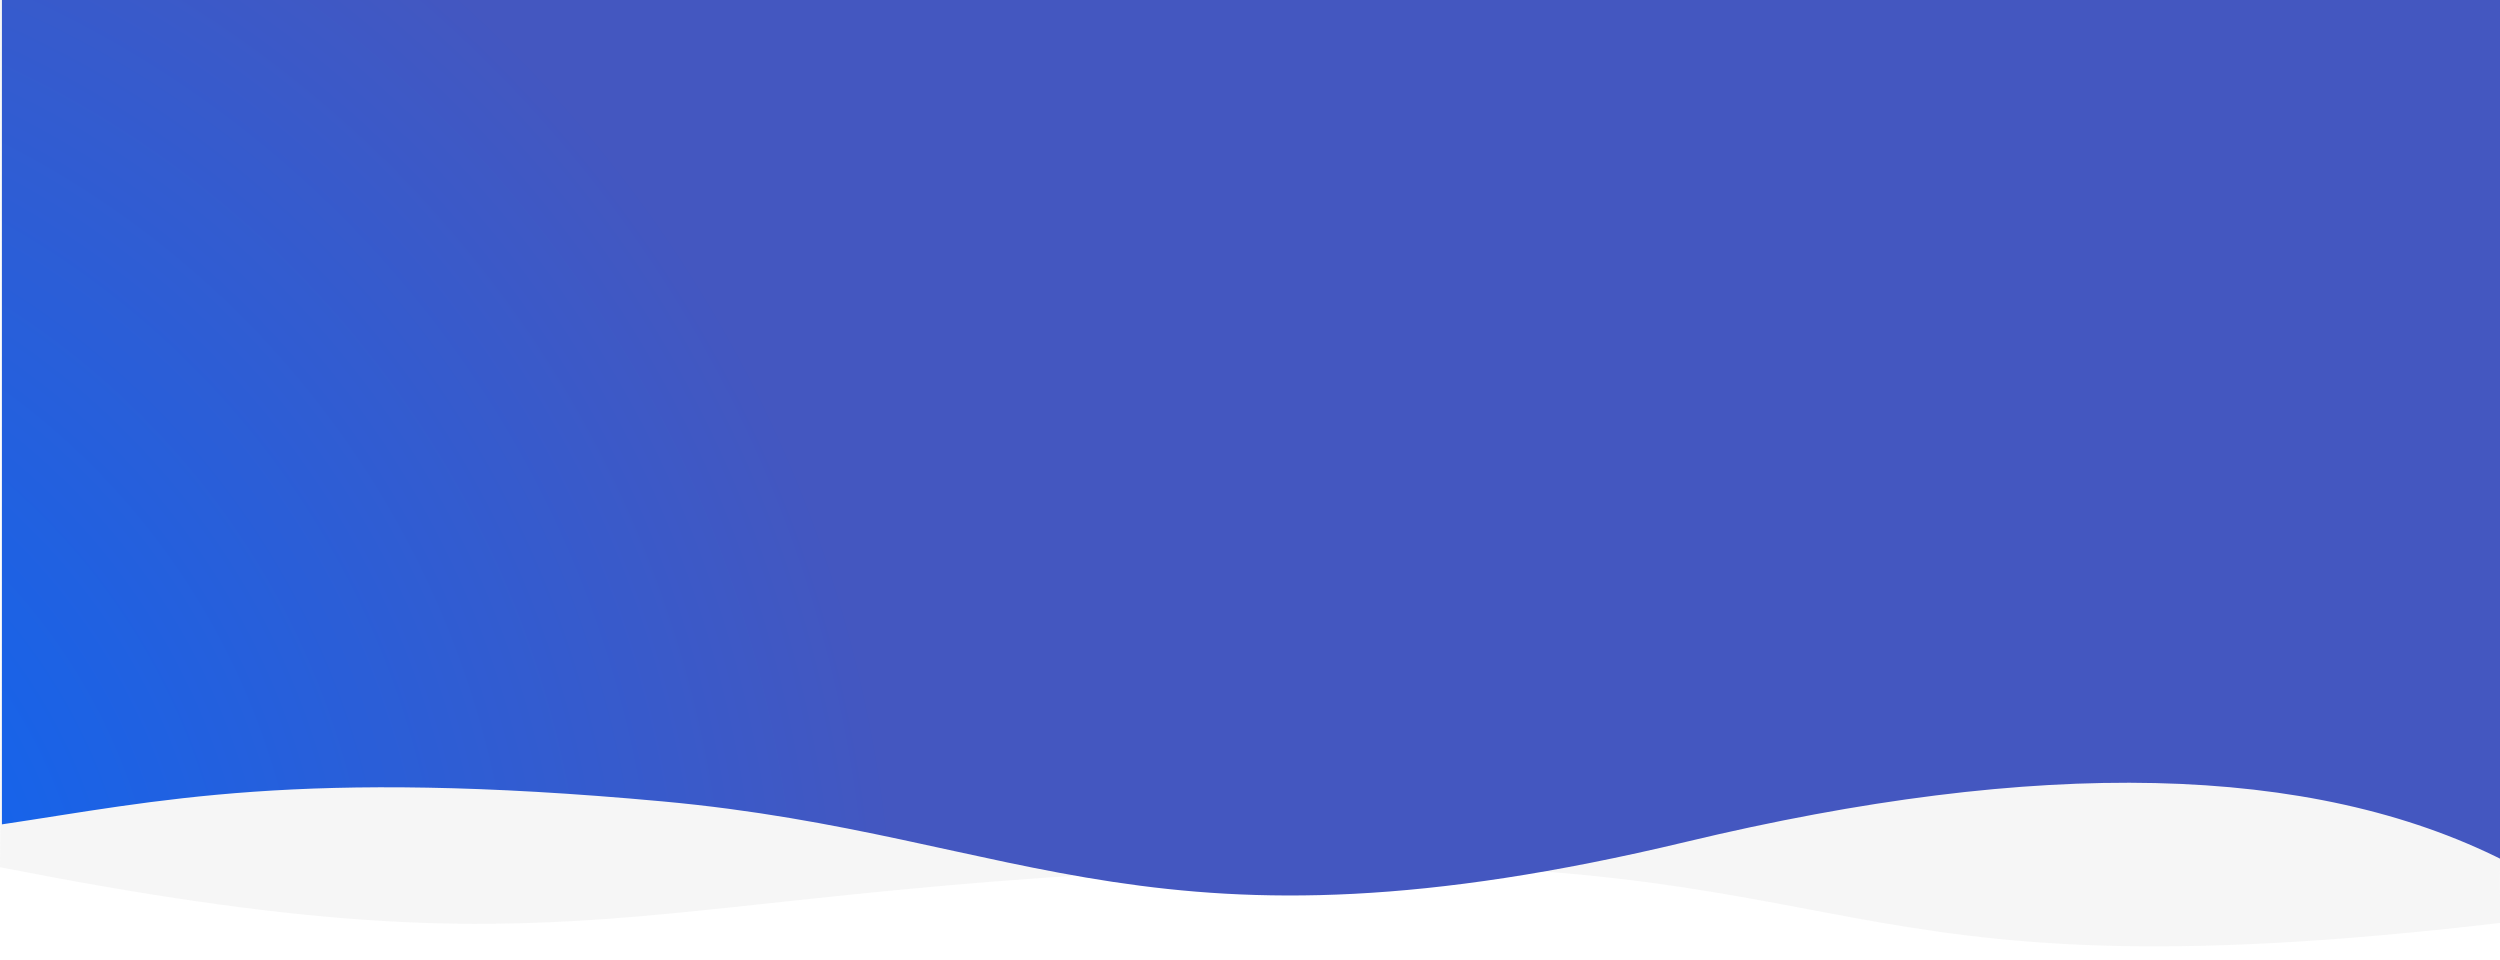
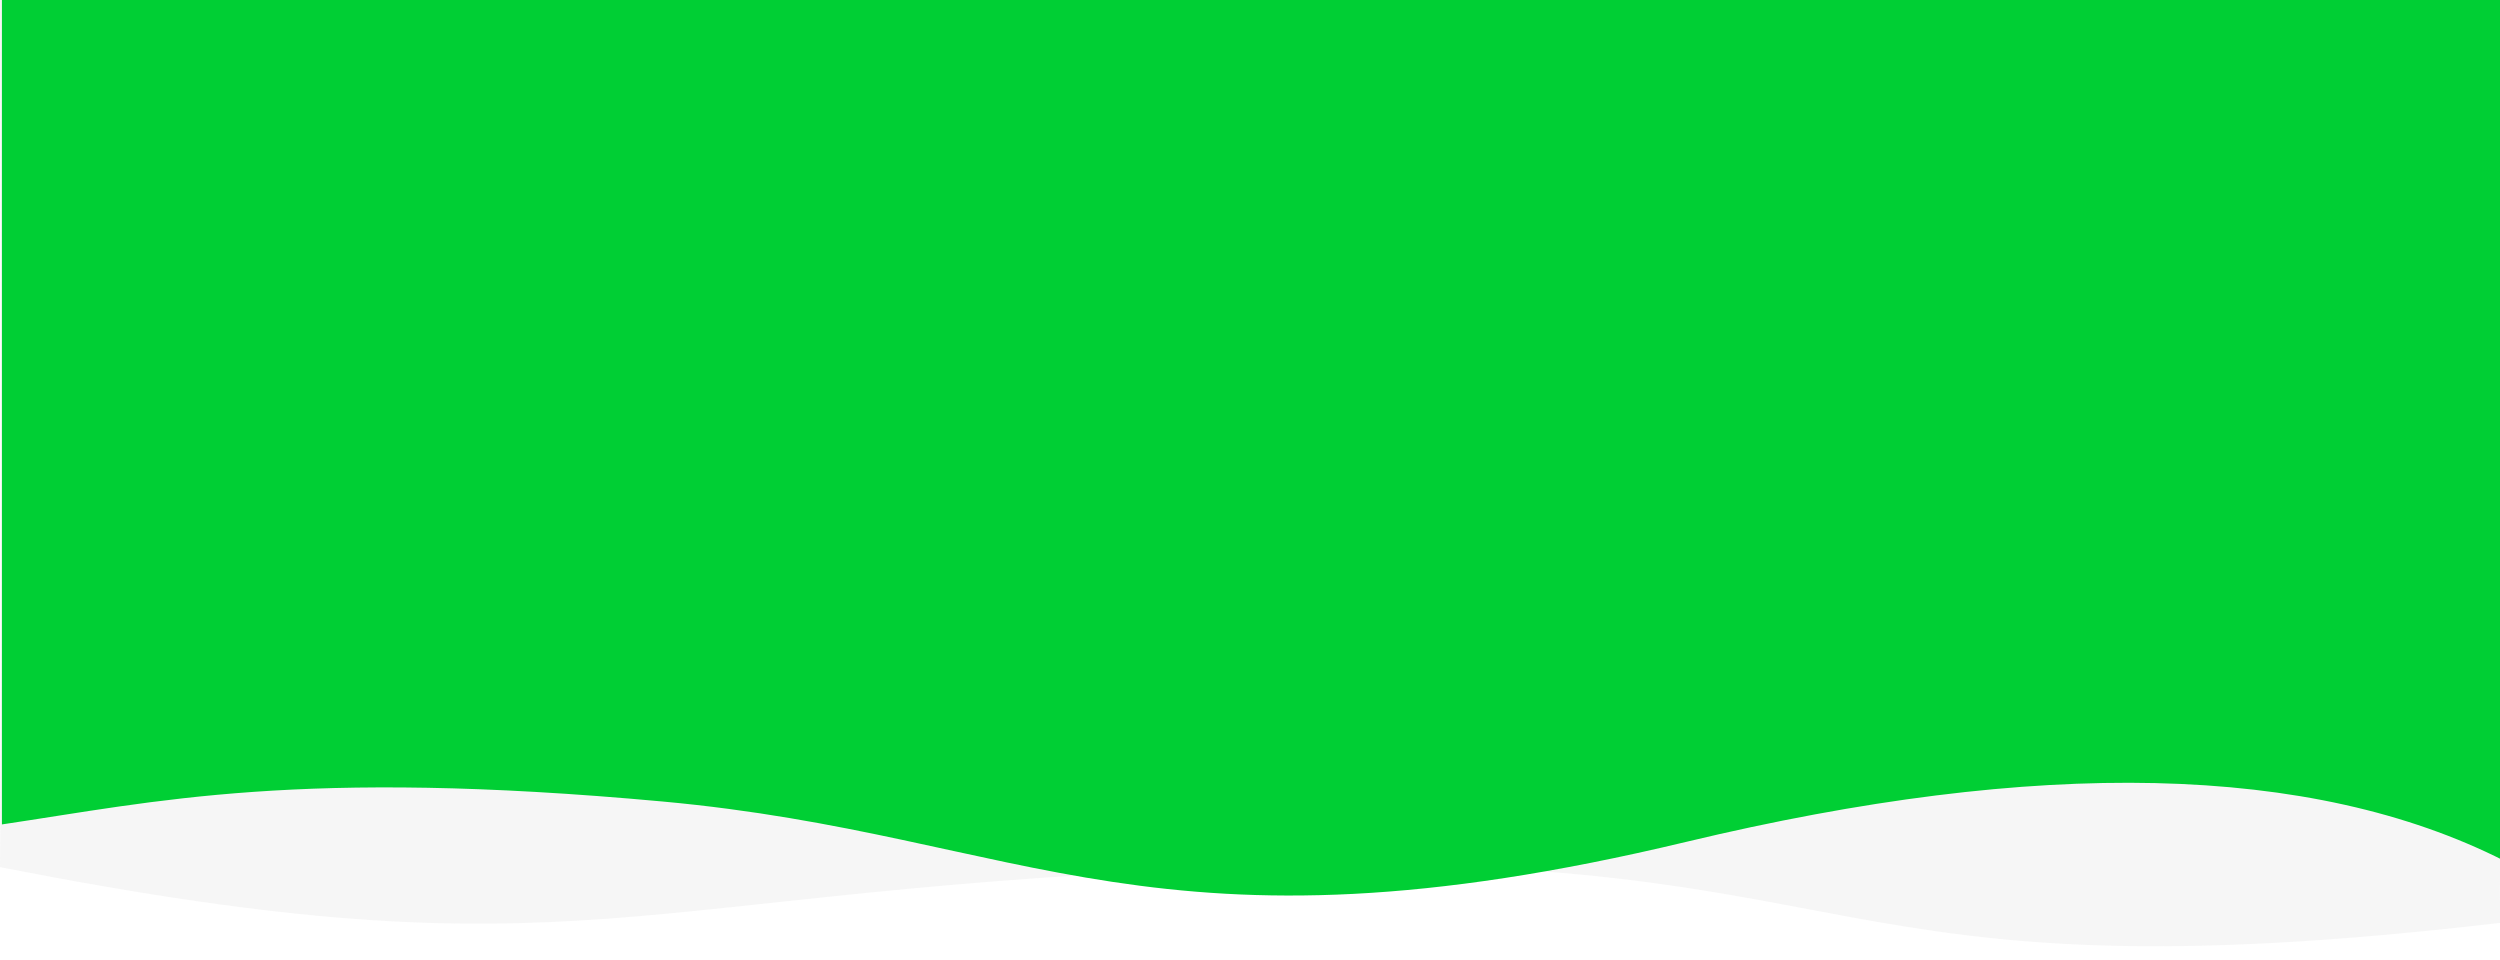
- <svg xmlns="http://www.w3.org/2000/svg" width="1300px" height="499px" viewBox="0 0 1300 499" version="1.1">
-   <defs>
-     <radialGradient cx="116.708%" cy="110.133%" fx="116.708%" fy="110.133%" r="147.8%" gradientTransform="translate(1.167079,1.101332),scale(0.357923,1),rotate(-160.5345),translate(-1.167079,-1.101332)" id="radialGradient-1">
-       <stop stop-color="#0069FF" offset="0%" />
-       <stop stop-color="#0269FD" offset="2.913%" />
-       <stop stop-color="#0369FC" offset="4.505%" />
-       <stop stop-color="#0468FB" offset="6.005%" />
-       <stop stop-color="#1165EF" offset="25.482%" />
-       <stop stop-color="#4457C0" offset="100%" />
-     </radialGradient>
-   </defs>
-   <g id="Ressource" stroke="none" stroke-width="1" fill="none" fill-rule="evenodd">
+ <svg xmlns="http://www.w3.org/2000/svg" version="1.1" id="Layer_1" x="0px" y="0px" viewBox="0 0 1300 499" style="enable-background:new 0 0 1300 499;" xml:space="preserve">
+   <style type="text/css">
+ 	.st0{opacity:0.15;fill-rule:evenodd;clip-rule:evenodd;fill:#C4C4C4;enable-background:new    ;}
+ 	.st1{fill-rule:evenodd;clip-rule:evenodd;fill:#00CF34;}
+ </style>
+   <g id="Ressource">
    <g id="wave_background">
      <g id="Group-4">
-         <path d="M0,1.89326617e-29 L1300,-2.84217094e-14 C1299.844,99.066 1299.844,259.046 1300,479.94 C939.379,522.289 978.894,439.695 650,450.952 C321.106,462.209 306.59,511.2 0,450.952 C1,327.508 1,177.191 0,1.89326617e-29 Z" id="Wave" fill="#C4C4C4" opacity="0.15" />
-         <path d="M1.001,0 L925.701,0 L1302,0 C1302,223.961 1302,366.85 1302,428.667 C1221.605,416.745 1147.814,399.335 958.282,416.745 C768.75,434.155 701.824,503.79 426.322,437.775 C242.654,393.765 100.88,397.003 1.001,447.49 L1.001,0 Z" id="Wave" fill="url(#radialGradient-1)" transform="translate(651.5004, 232.8289) scale(-1, 1) translate(-651.5004, -232.8289) " />
+         <path id="Wave" class="st0" d="M0,0h1300c-0.2,99.1-0.2,259,0,479.9c-360.6,42.3-321.1-40.2-650-29s-343.4,60.2-650,0     C1,327.5,1,177.2,0,0z" />
+         <path id="Wave_1_" class="st1" d="M1302,0H377.3H1c0,224,0,366.8,0,428.7c80.4-11.9,154.2-29.3,343.7-11.9s256.5,87,532,21     c183.7-44,325.4-40.8,425.3,9.7V0z" />
      </g>
    </g>
  </g>
</svg>
